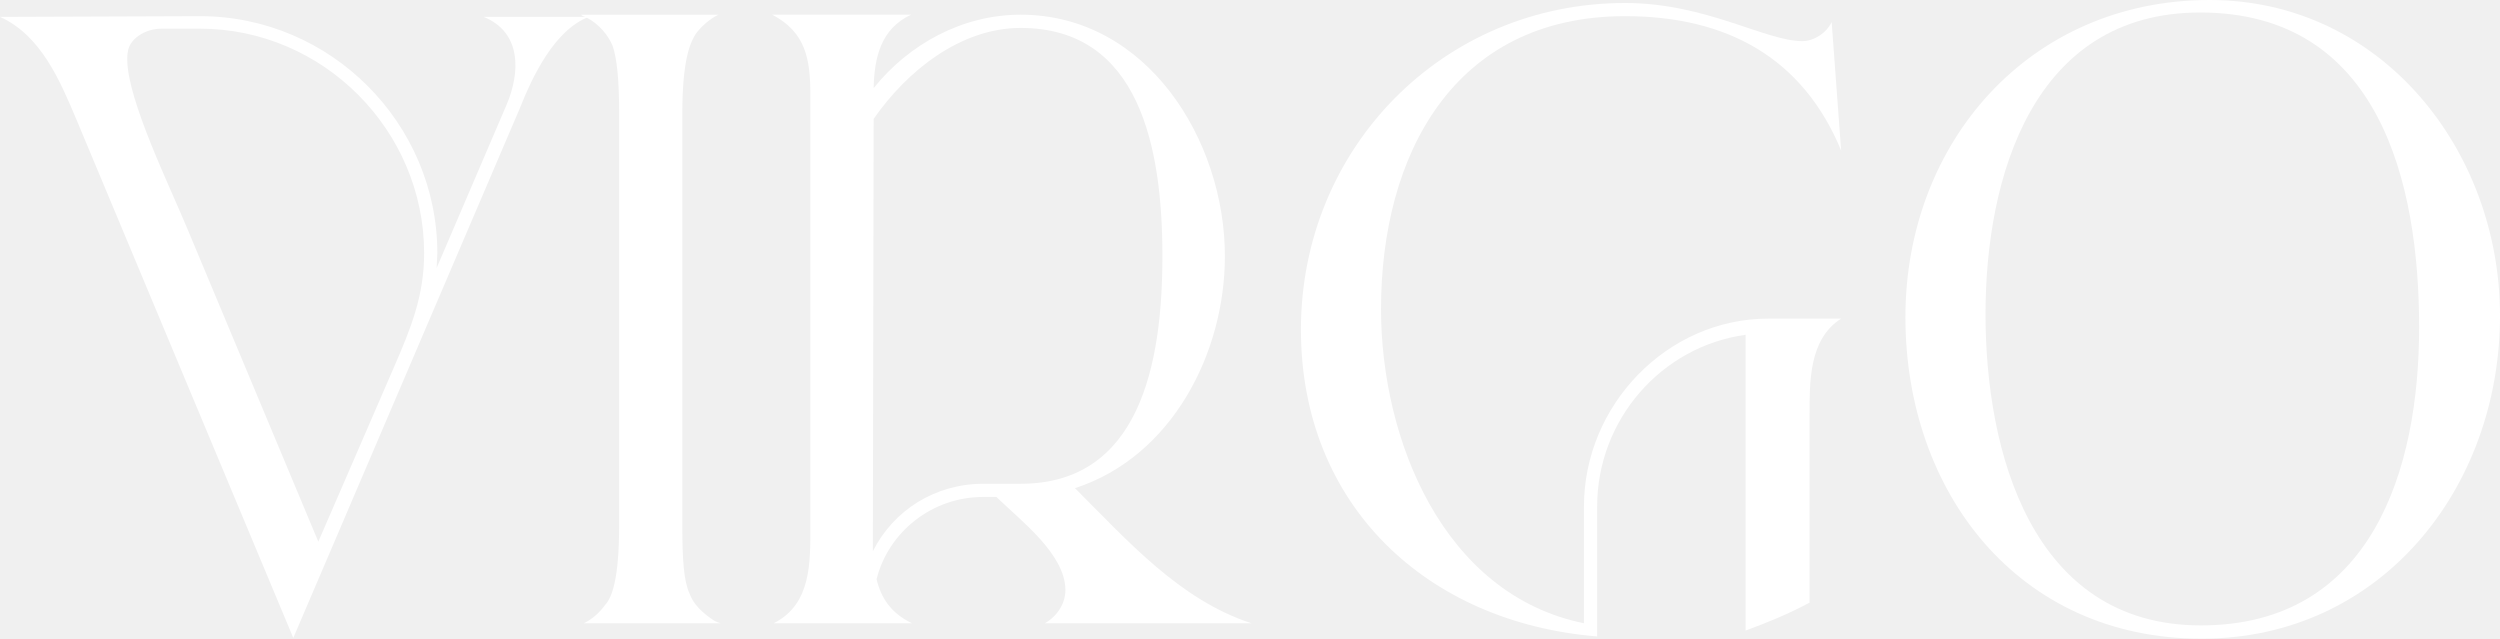
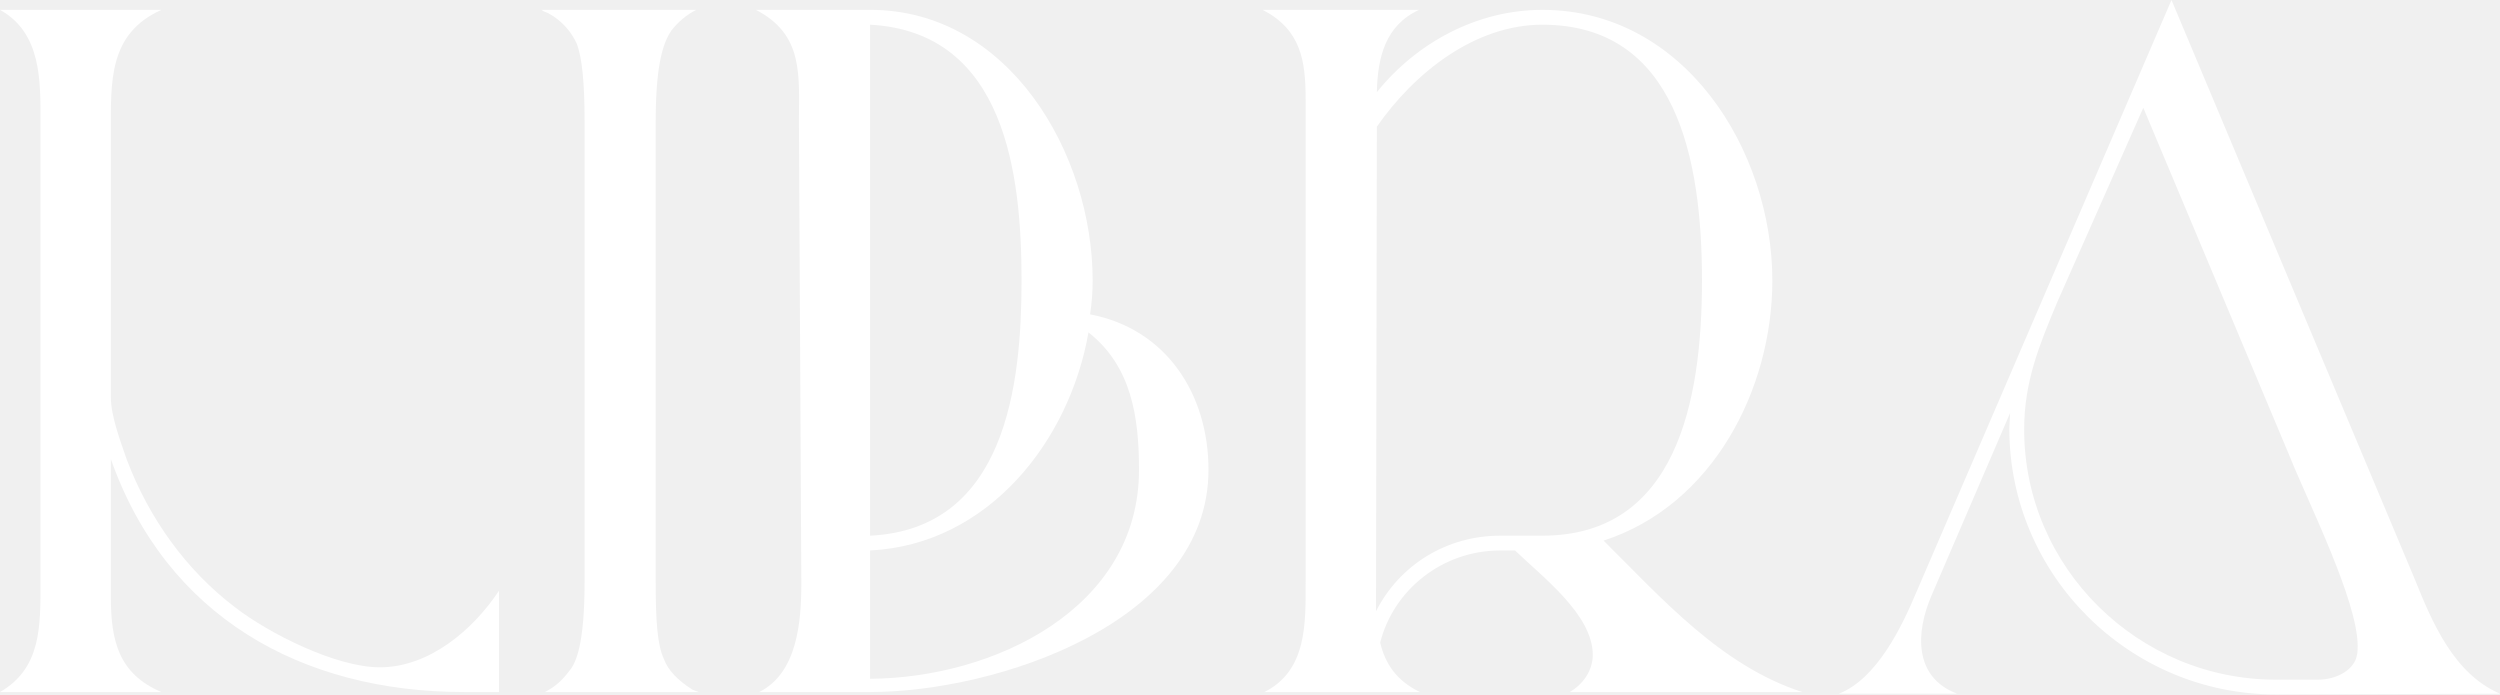
- <svg xmlns="http://www.w3.org/2000/svg" width="137" height="35" viewBox="0 0 137 35" fill="none">
-   <path d="M0 0.926L10.96 0.886C18.124 0.886 23.966 6.761 23.966 13.879L23.928 14.685L27.755 5.754C28.515 3.982 28.595 1.772 26.506 0.926H32.261C30.369 1.651 29.164 4.226 28.478 5.954L16.072 34.957L4.191 6.557C3.307 4.467 2.256 1.933 0 0.926ZM6.973 3.26C6.973 5.473 9.346 10.298 10.274 12.551L17.444 29.684L21.592 20.115C22.519 17.982 23.242 16.213 23.242 13.879C23.242 7.122 17.685 1.571 10.96 1.571H8.864C7.893 1.571 7.09 2.173 7.01 2.819C6.973 2.979 6.973 3.14 6.973 3.26Z" fill="white" />
-   <path d="M39.369 0.806C38.881 1.047 38.479 1.407 38.158 1.812C37.837 2.293 37.391 3.22 37.391 6.236V28.765C37.391 30.69 37.472 31.858 37.793 32.543C37.997 33.104 38.479 33.587 39.165 34.031C39.246 34.074 39.369 34.111 39.487 34.155H31.995C32.477 33.913 32.841 33.587 33.163 33.148C33.528 32.747 33.929 31.777 33.929 28.765V6.236C33.929 4.347 33.806 3.179 33.565 2.494C33.324 1.933 32.841 1.327 32.155 0.966C32.075 0.926 31.915 0.886 31.834 0.806H39.369Z" fill="white" />
-   <path d="M49.928 0.805C48.277 1.571 47.912 3.139 47.876 4.828C49.81 2.414 52.746 0.805 55.93 0.805C62.859 0.805 67.124 7.684 67.124 14.04C67.124 19.349 64.225 25.023 58.909 26.752C61.772 29.604 64.627 32.864 68.577 34.154H57.258C57.902 33.79 58.384 33.105 58.384 32.339C58.384 30.37 55.93 28.523 54.601 27.233H53.877C51.059 27.233 48.679 29.166 48.036 31.74C48.277 32.747 48.802 33.586 49.971 34.154H42.398C44.488 33.105 44.407 30.771 44.407 28.764V5.189C44.407 3.26 44.166 1.772 42.318 0.805H49.928ZM53.877 26.511H55.93C62.451 26.511 63.7 19.954 63.7 14.04C63.7 8.088 62.451 1.531 55.93 1.531C52.629 1.531 49.686 3.902 47.876 6.516L47.832 30.209C48.963 27.955 51.257 26.511 53.877 26.511Z" fill="white" />
-   <path d="M89.057 0.164C93.482 0.164 96.747 2.254 98.762 2.254C99.404 2.254 100.09 1.812 100.375 1.207L100.894 8.248C98.799 3.18 94.651 0.886 89.057 0.886C79.63 0.886 75.68 8.53 75.68 16.938C75.68 24.057 79.068 32.586 86.8 34.154V27.758C86.8 22.208 91.35 17.46 96.907 17.46H100.894C99.126 18.587 99.164 20.92 99.164 22.769V33.024C98.038 33.63 96.87 34.111 95.659 34.555V18.346C91.029 18.988 87.524 23.01 87.524 27.758V34.877C78.177 34.111 71.291 27.678 71.291 18.062C71.291 8.128 79.068 0.164 89.057 0.164Z" fill="white" />
-   <path d="M104.417 17.38C104.417 7.804 111.223 0 121.089 0C130.515 0 137 8.248 137 17.299C137 26.752 130.472 35 120.65 35C110.58 35 104.417 26.949 104.417 17.38ZM120.607 34.272C129.99 34.272 132.568 25.702 132.568 17.941C132.568 10.017 130.392 0.685 120.569 0.685C111.384 0.685 108.806 9.736 108.806 17.219C108.806 24.701 111.304 34.272 120.607 34.272Z" fill="white" />
+ <svg xmlns="http://www.w3.org/2000/svg" width="126" height="35" viewBox="0 0 126 35" fill="none">
+   <path d="M0 0.496H8.135C5.466 1.699 5.588 4.105 5.588 6.636V20.032C5.588 20.983 6.087 22.269 6.381 23.141C7.508 26.126 9.383 28.737 11.847 30.608C13.556 31.932 16.936 33.632 19.144 33.632C21.646 33.632 23.855 31.728 25.148 29.774V34.879H23.394C15.182 34.879 8.384 31.059 5.588 23.141V30.105C5.588 32.263 5.965 33.962 8.135 34.879H0C2.087 33.676 2.041 31.556 2.041 29.322V6.094C2.041 4.064 2.087 1.658 0 0.496Z" fill="white" />
+   <path d="M35.095 0.496C34.589 0.745 34.173 1.116 33.841 1.534C33.508 2.03 33.047 2.985 33.047 6.094V29.322C33.047 31.308 33.13 32.511 33.462 33.217C33.674 33.797 34.173 34.293 34.884 34.751C34.967 34.796 35.095 34.834 35.216 34.879H27.459C27.958 34.63 28.336 34.293 28.669 33.841C29.046 33.428 29.463 32.428 29.463 29.322V6.094C29.463 4.147 29.334 2.944 29.084 2.237C28.835 1.658 28.336 1.034 27.625 0.662C27.542 0.62 27.375 0.579 27.293 0.496H35.095Z" fill="white" />
+   <path d="M38.096 0.496H43.85C50.859 0.496 55.07 7.753 55.07 14.14C55.07 14.723 55.026 15.261 54.942 15.843C58.821 16.588 60.908 19.907 60.908 23.679C60.908 31.39 50.193 34.879 43.85 34.879H38.262C40.183 33.924 40.387 31.352 40.387 29.405L40.266 6.095C40.266 3.812 40.516 1.741 38.096 0.496ZM43.85 26.998C50.692 26.668 51.486 19.408 51.486 14.14C51.486 8.832 50.692 1.616 43.85 1.244V26.998ZM43.85 34.211C50.065 34.172 57.406 30.69 57.406 23.679C57.406 21.025 57.029 18.456 54.859 16.753C53.905 22.227 49.815 27.45 43.85 27.744V34.211Z" fill="white" />
+   <path d="M71.52 0.497C69.811 1.286 69.433 2.902 69.394 4.643C71.398 2.154 74.438 0.497 77.734 0.497C84.909 0.497 89.326 7.587 89.326 14.14C89.326 19.615 86.324 25.465 80.82 27.247C83.783 30.187 86.74 33.548 90.83 34.879H79.111C79.776 34.503 80.276 33.797 80.276 33.007C80.276 30.977 77.734 29.074 76.359 27.744H75.609C72.691 27.744 70.227 29.736 69.561 32.39C69.811 33.428 70.355 34.293 71.564 34.879H63.724C65.887 33.797 65.804 31.39 65.804 29.322V5.015C65.804 3.026 65.555 1.492 63.641 0.497H71.52ZM75.609 26.998H77.734C84.487 26.998 85.78 20.238 85.78 14.141C85.78 8.004 84.487 1.245 77.734 1.245C74.316 1.245 71.27 3.688 69.394 6.384L69.35 30.811C70.521 28.488 72.896 26.998 75.609 26.998Z" fill="white" />
+   <path d="M92.68 34.962C94.594 34.21 95.849 31.601 96.597 29.818L109.443 0L121.706 29.194C122.577 31.352 123.664 33.962 126.001 34.962L114.698 35C107.318 35 101.27 28.985 101.27 21.607L101.308 20.818L97.346 30.022C96.558 31.849 96.431 34.127 98.639 34.962L92.68 34.962ZM114.698 34.255H116.822C117.827 34.255 118.66 33.714 118.781 33.052C118.826 32.887 118.826 32.721 118.826 32.556C118.826 30.271 116.323 25.299 115.408 23.017L108.022 5.432L103.689 15.22C102.767 17.419 102.018 19.242 102.018 21.649C102.018 28.615 107.772 34.255 114.698 34.255Z" fill="white" />
</svg>
